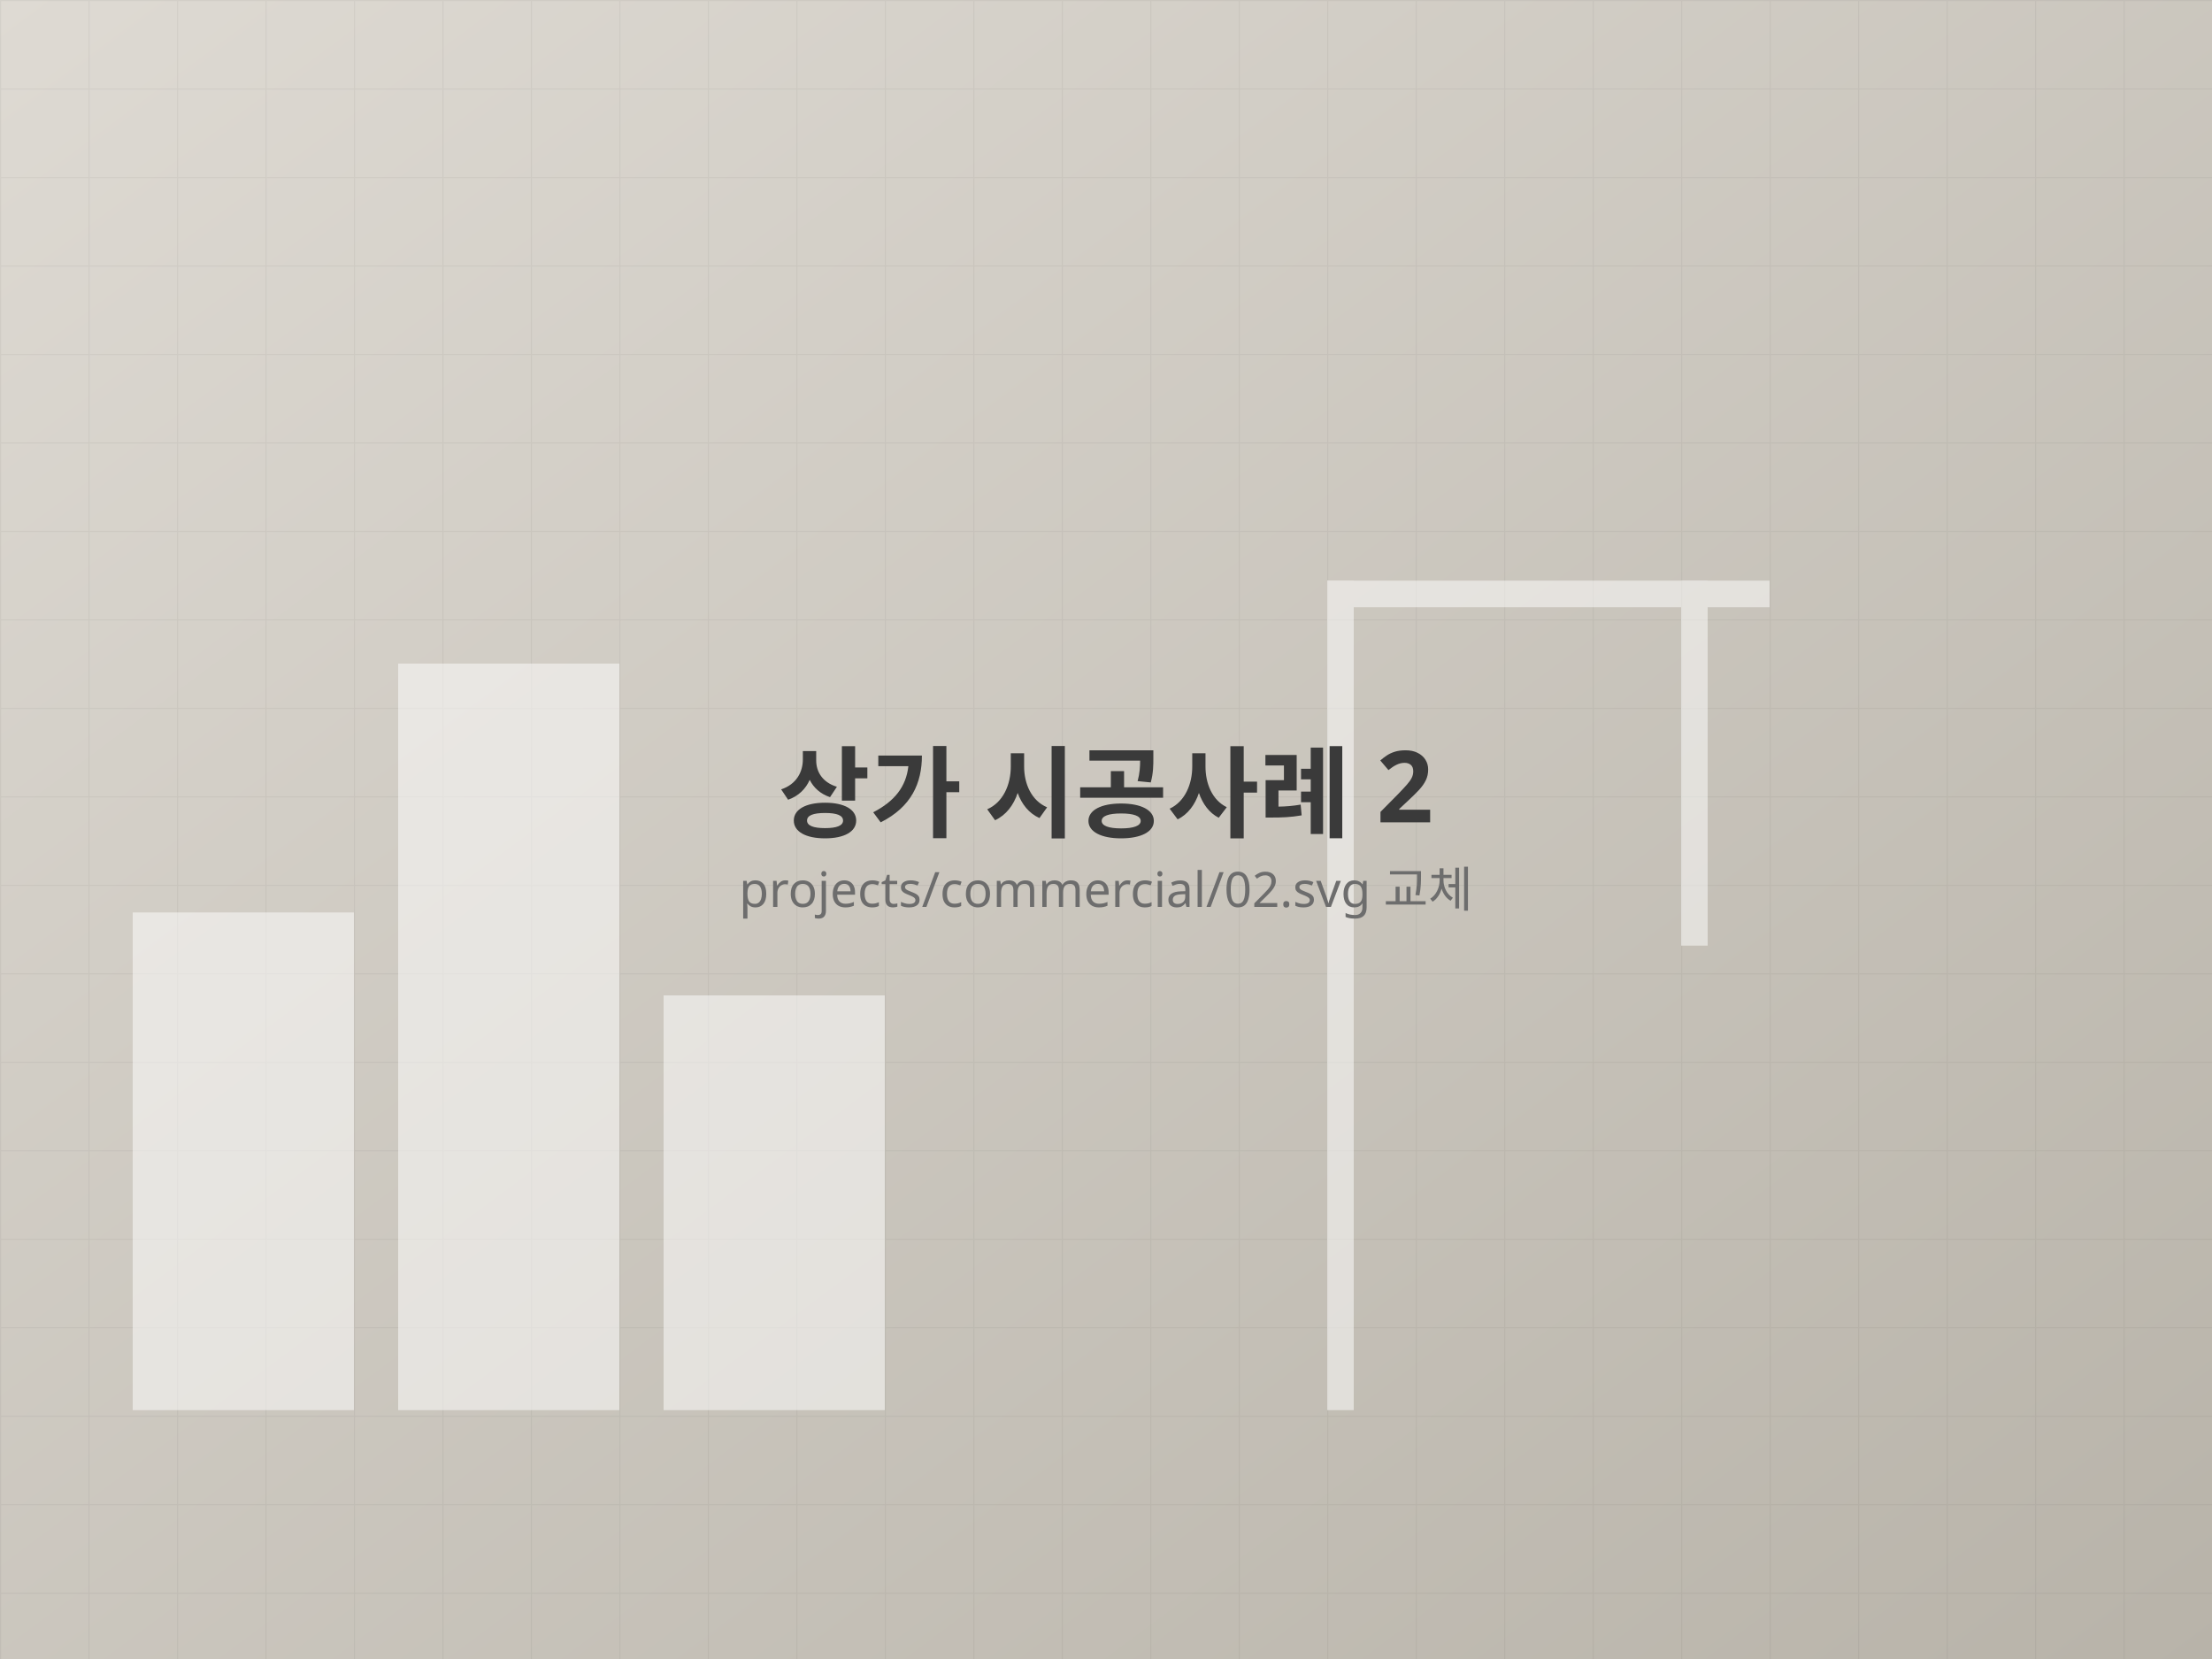
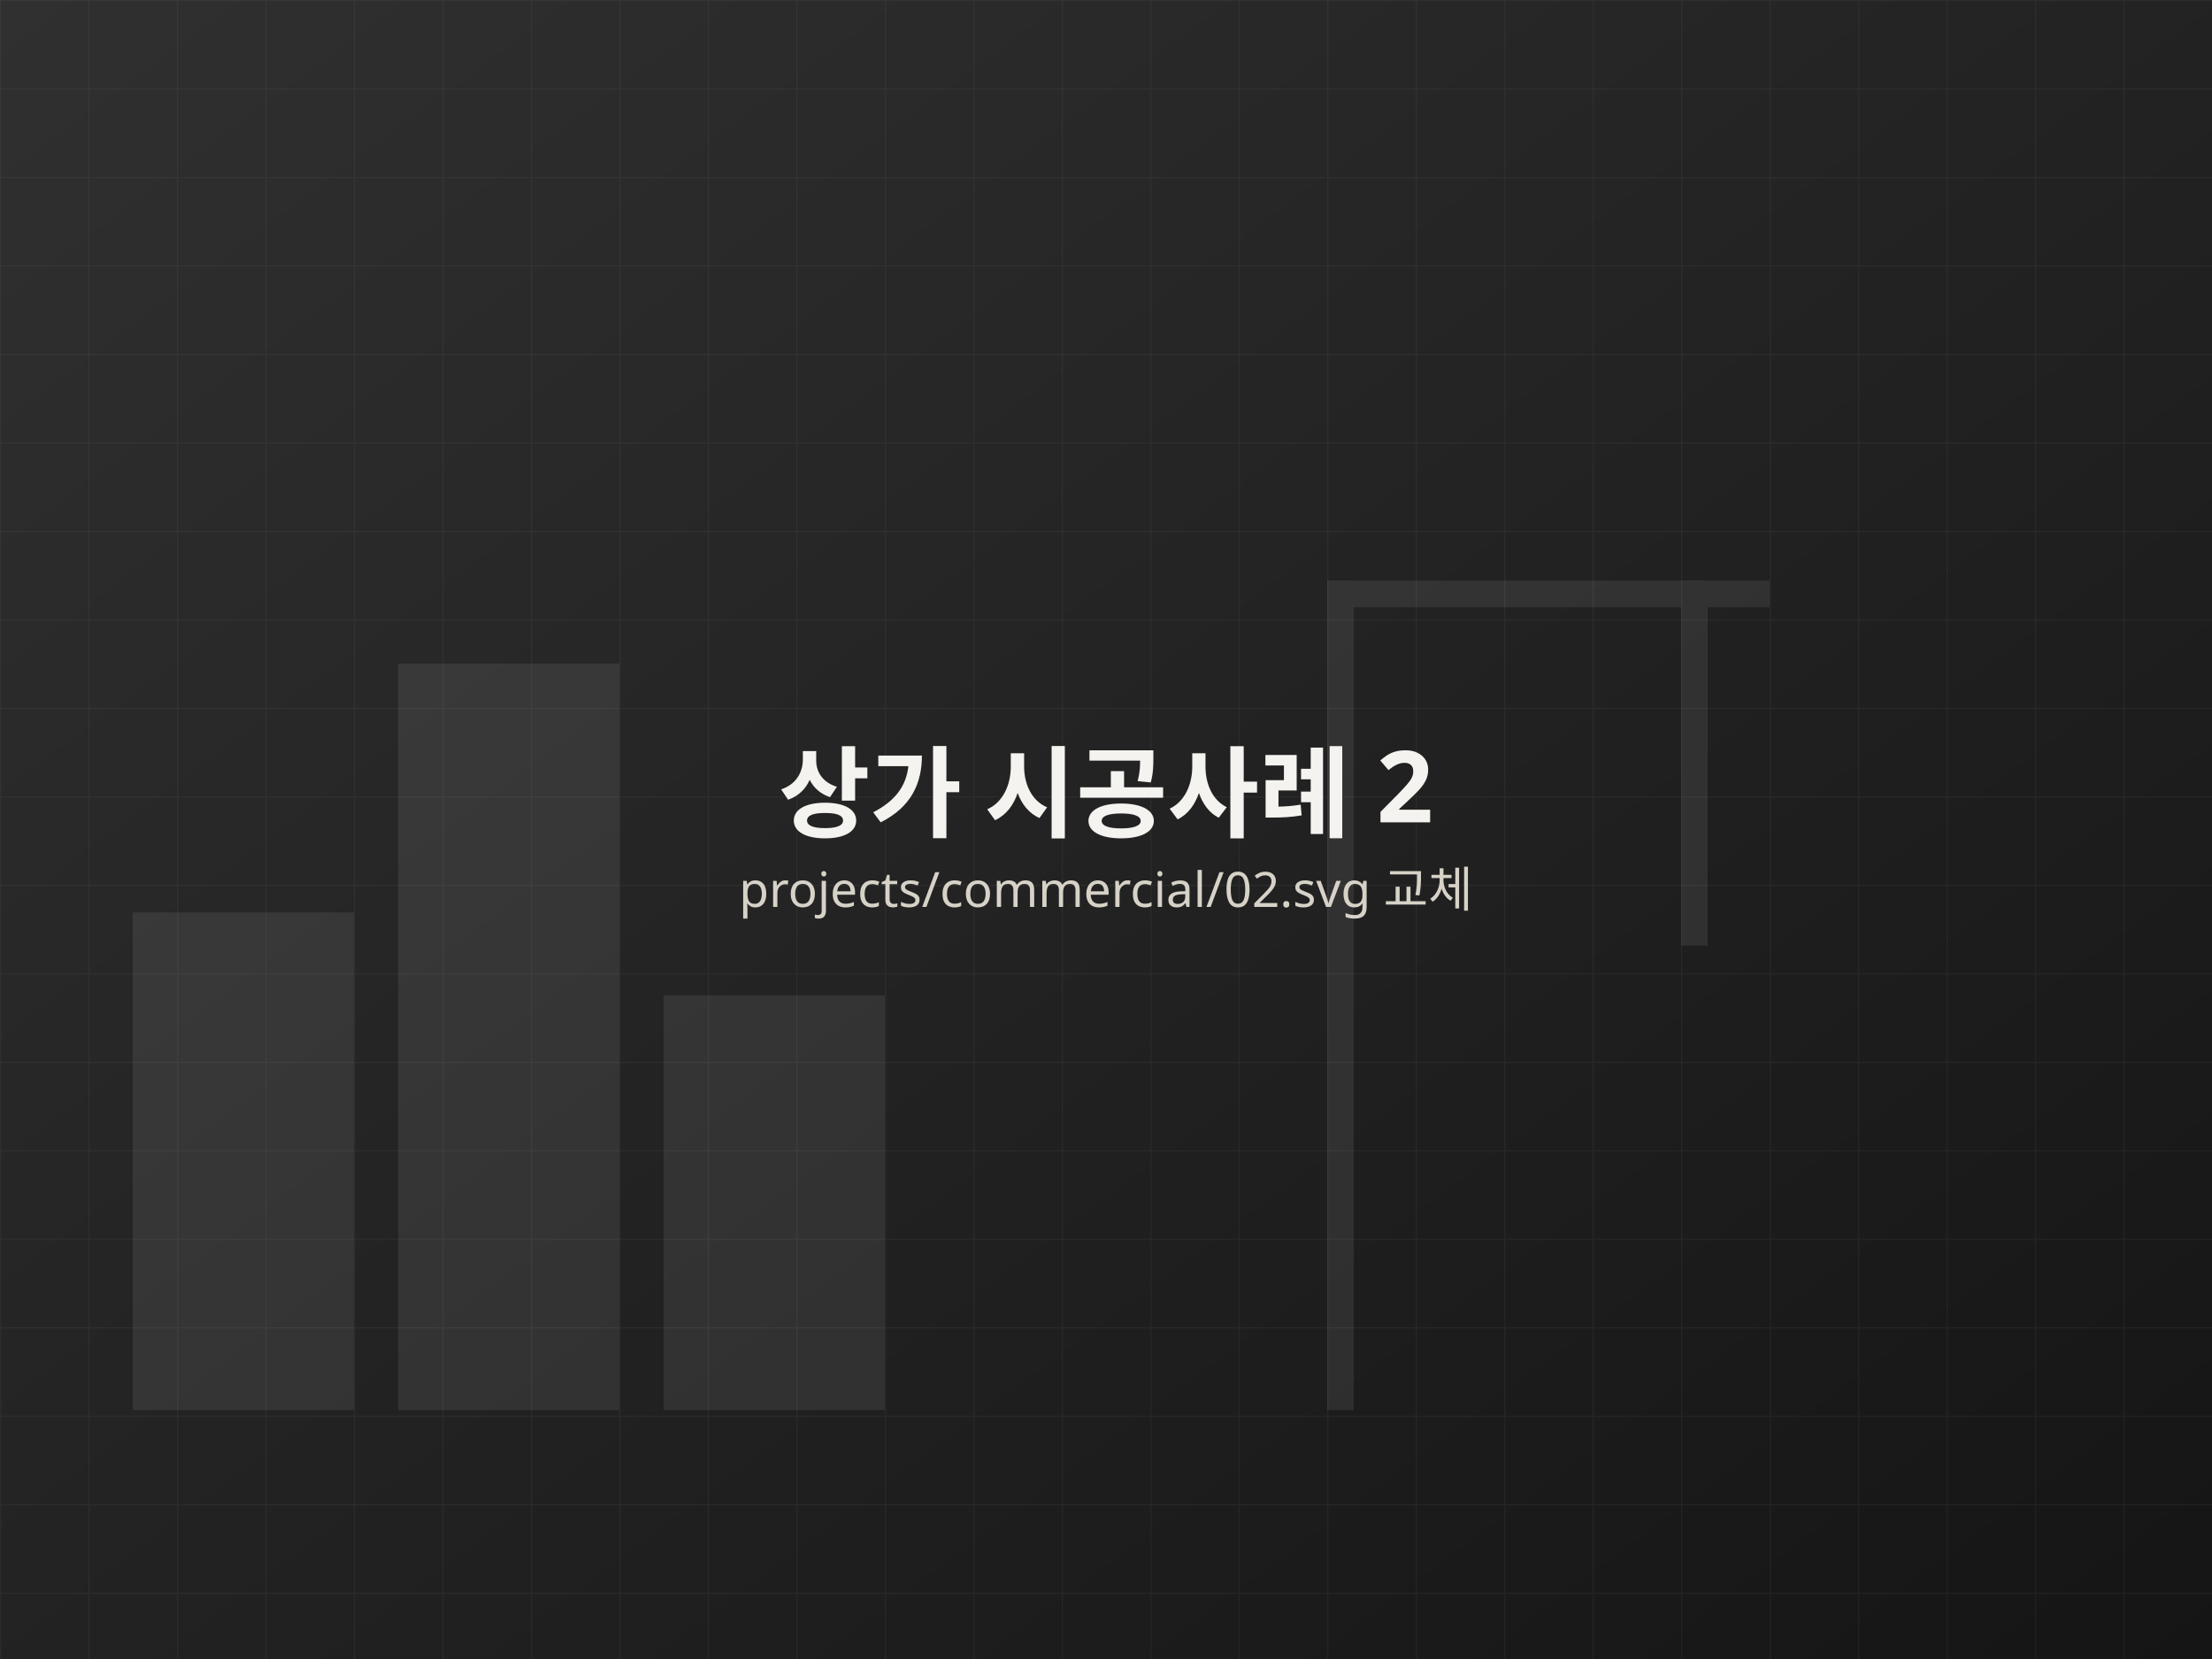
<svg xmlns="http://www.w3.org/2000/svg" width="1000" height="750" viewBox="0 0 1000 750">
  <defs>
    <linearGradient id="g" x1="0" y1="0" x2="1" y2="1">
-       <stop offset="0%" stop-color="#dedad3" />
-       <stop offset="100%" stop-color="#b8b3a9" />
+       <stop offset="0%" stop-color="#303030" />
+       <stop offset="100%" stop-color="#151515" />
    </linearGradient>
    <pattern id="grid" width="40" height="40" patternUnits="userSpaceOnUse">
-       <path d="M40 0H0V40" fill="none" stroke="#000000" stroke-opacity="0.045" stroke-width="1" />
+       <path d="M40 0H0V40" fill="none" stroke="#ffffff" stroke-opacity="0.045" stroke-width="1" />
    </pattern>
  </defs>
  <rect width="1000" height="750" fill="url(#g)" />
  <rect width="1000" height="750" fill="url(#grid)" />
-   <g opacity="0.5" fill="#ffffff">
+   <g opacity="0.08" fill="#ffffff">
    <rect x="6%" y="55%" width="10%" height="30%" />
    <rect x="18%" y="40%" width="10%" height="45%" />
    <rect x="30%" y="60%" width="10%" height="25%" />
    <rect x="60%" y="35%" width="1.2%" height="50%" />
    <rect x="60%" y="35%" width="20%" height="1.6%" />
    <rect x="76%" y="35%" width="1.2%" height="22%" />
  </g>
  <g font-family="'Pretendard Variable', 'Apple SD Gothic Neo', sans-serif" text-anchor="middle">
-     <text x="50%" y="50%" font-size="45" font-weight="700" fill="#3A3A3A">상가 시공사례 2</text>
-     <text x="50%" y="410" font-size="22" fill="#6D6D6D">projects/commercial/02.svg 교체</text>
+     <text x="50%" y="50%" font-size="45" font-weight="700" fill="#F5F3EF">상가 시공사례 2</text>
+     <text x="50%" y="410" font-size="22" fill="#D7D2C8">projects/commercial/02.svg 교체</text>
  </g>
</svg>
